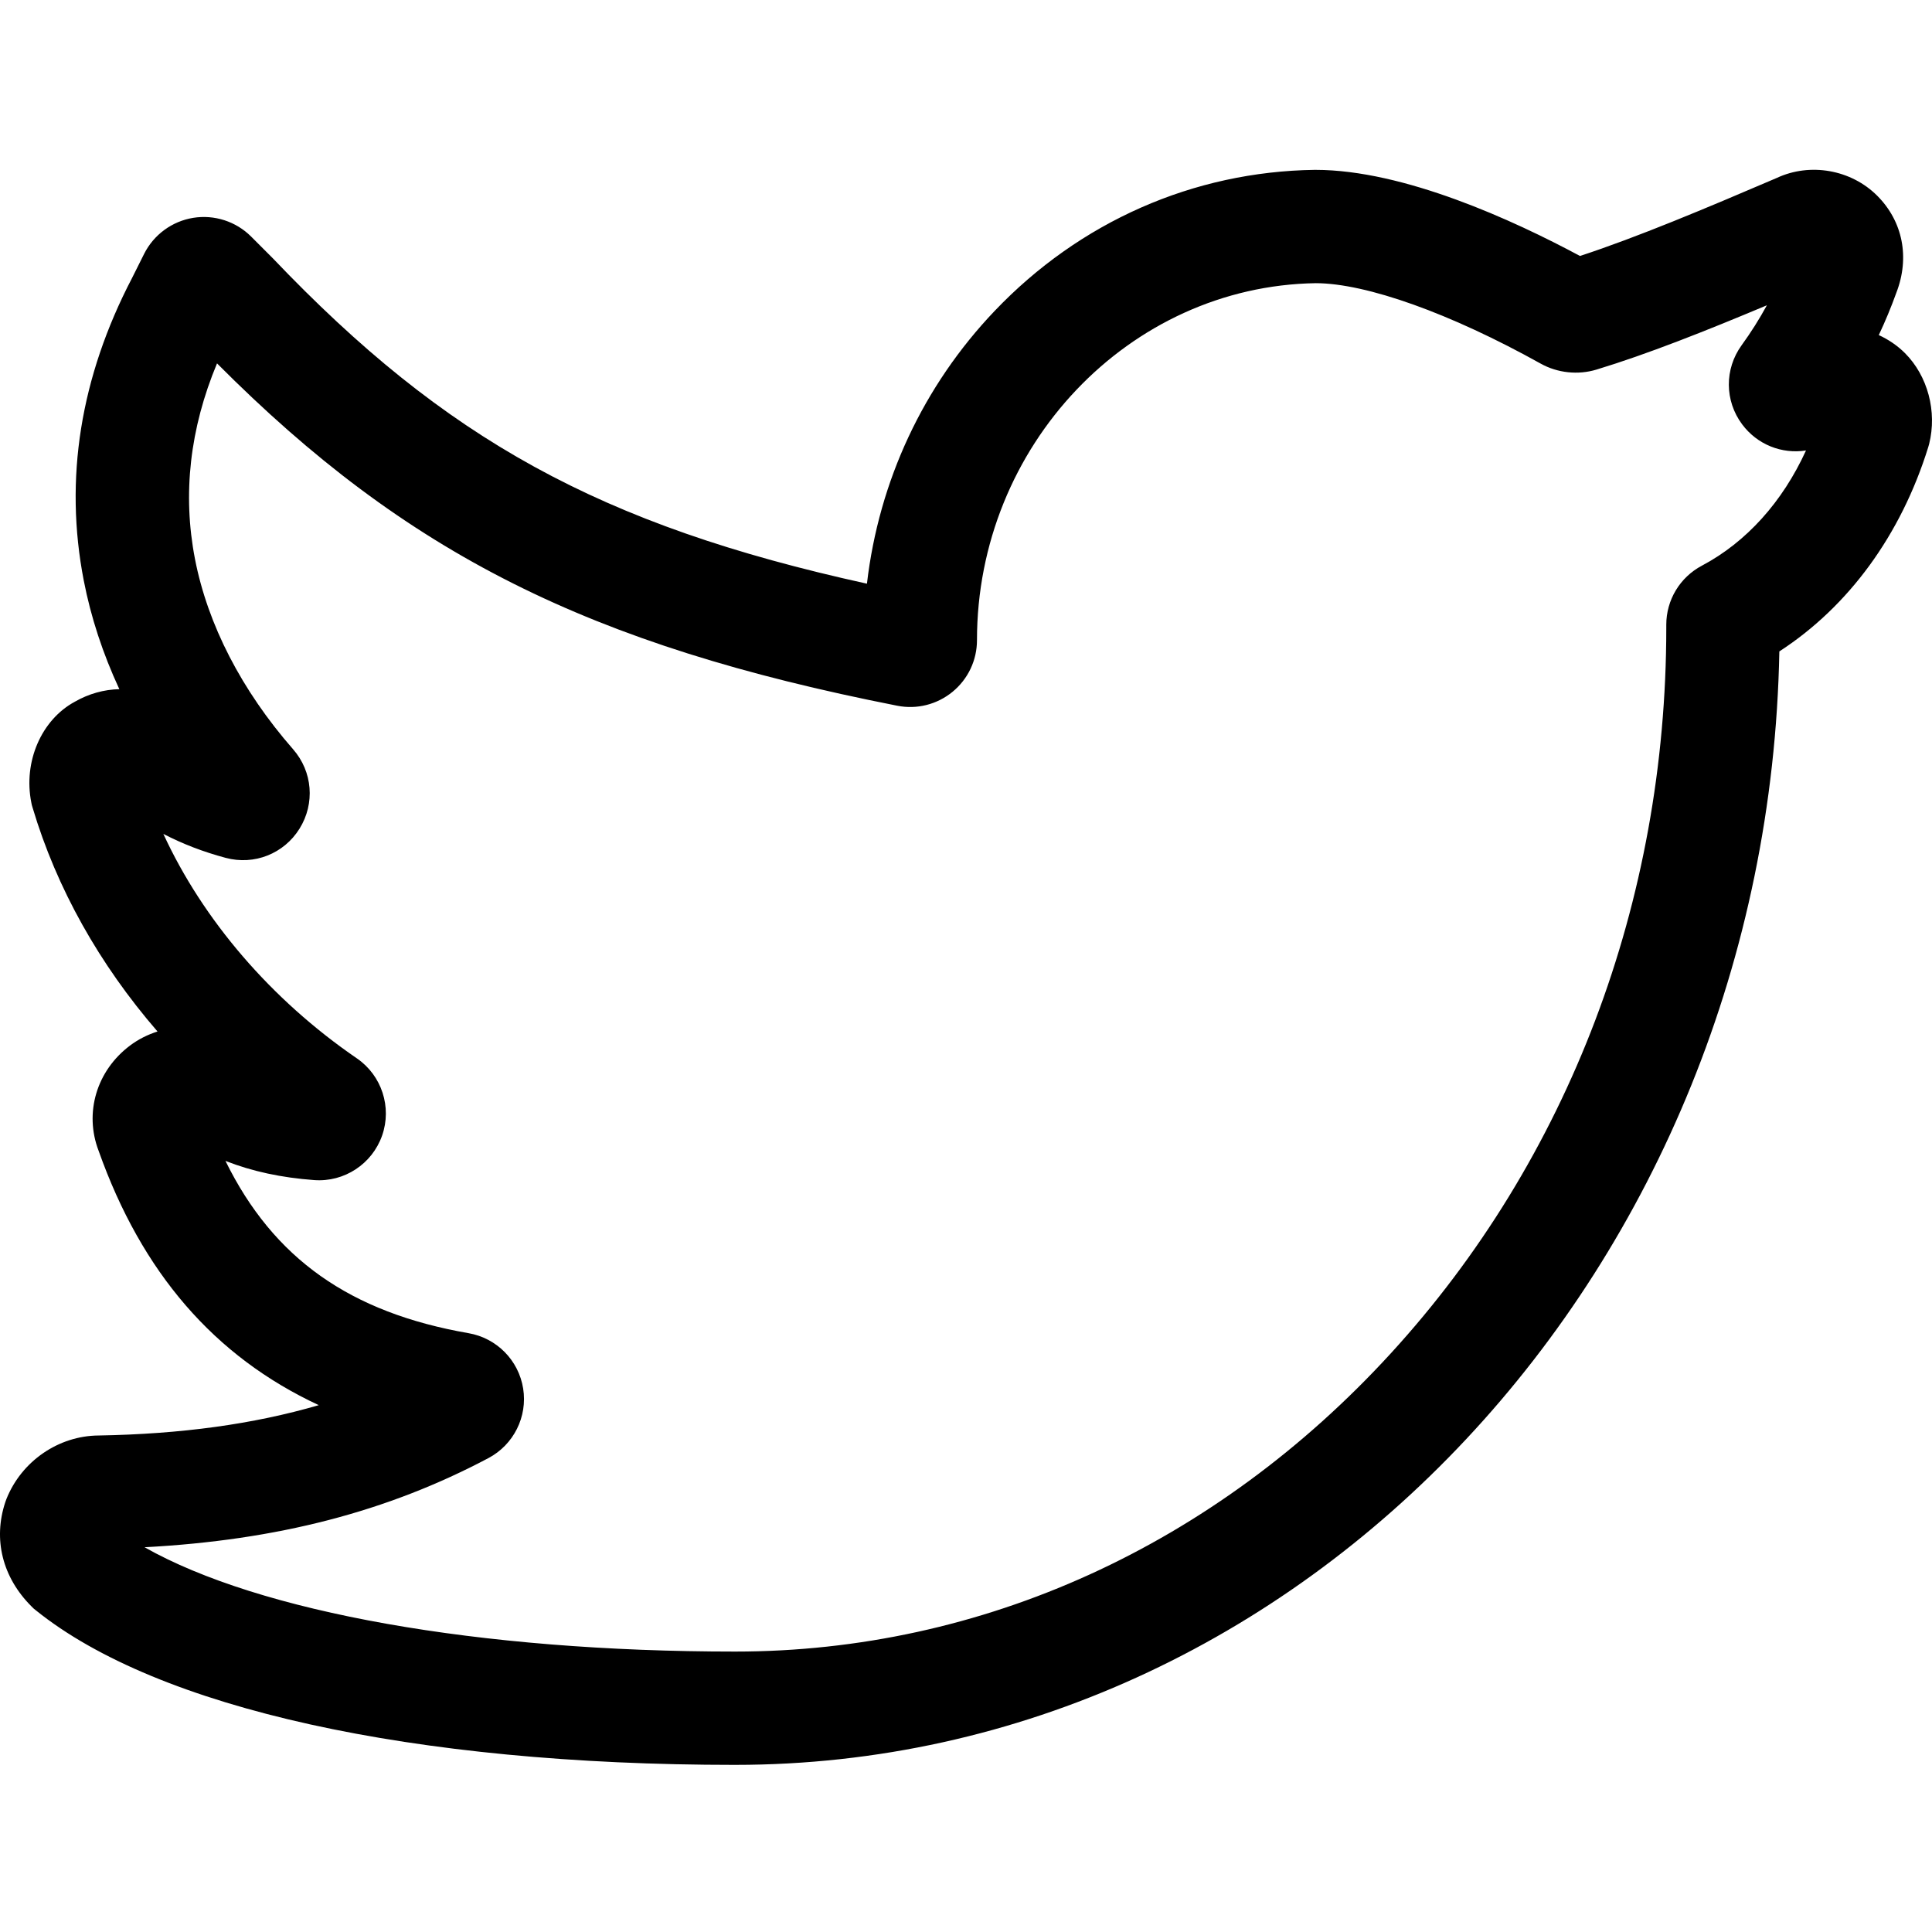
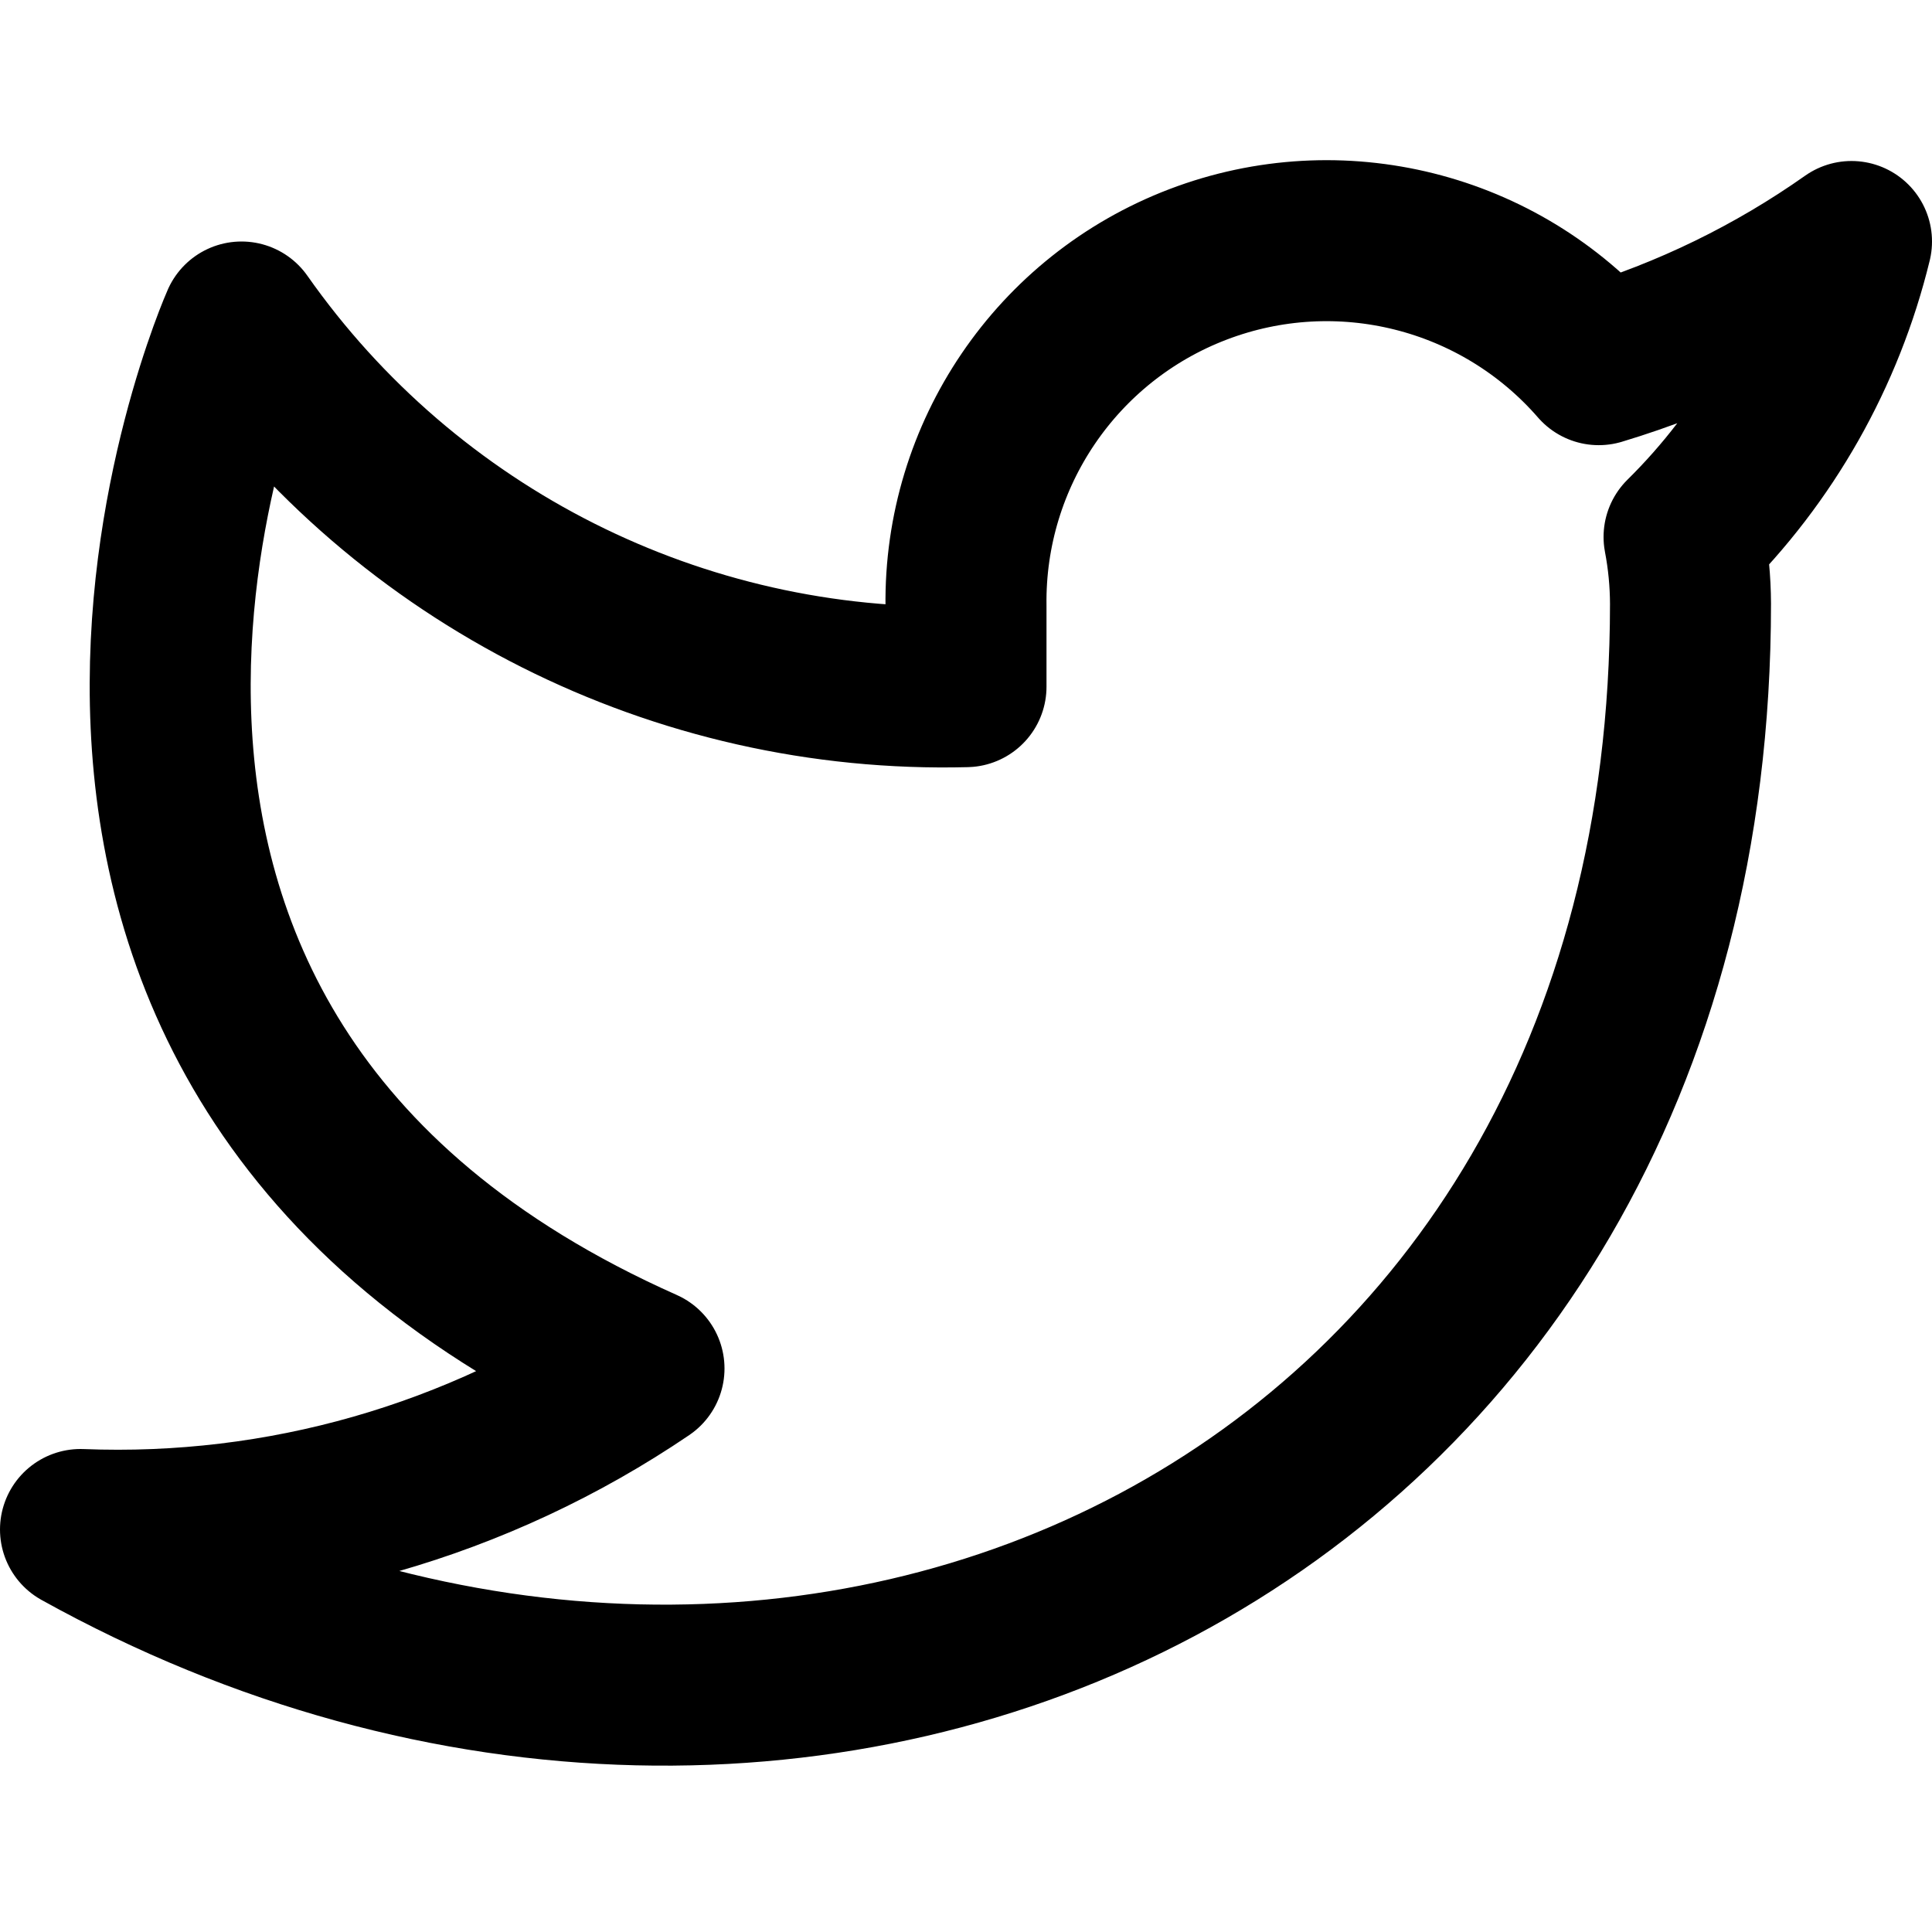
- <svg xmlns="http://www.w3.org/2000/svg" viewBox="0 -45 512 512">
-   <path d="m194.816 422.711c-85.453 0-152.992-14.93-185.305-40.953l-.629-.508-.57-.57c-7.676-7.68-10.191-17.754-6.895-27.637l.301-.82c4-10.004 13.801-16.738 24.422-16.801 21.859-.379 40.984-2.984 58.34-8.043-27.684-12.875-46.914-35.168-58.355-67.434-3.848-10.062-.527-21.219 8.34-27.871 2.188-1.645 4.66-2.887 7.277-3.719-15.383-17.758-26.746-37.965-33.109-59.336l-.199-.664-.137-.68c-2.16-10.809 2.672-21.922 11.527-26.707 3.715-2.133 7.75-3.238 11.801-3.332-4.367-9.406-7.543-19.062-9.426-28.777-5.227-26.922-.914-53.91 12.812-80.215l3.176-6.352c2.543-5.082 7.402-8.652 13.004-9.562 5.602-.906 11.344.945 15.355 4.957l5.785 5.793c45.703 47.914 86.641 70.648 157.418 86.203 3.16-27.168 14.906-52.422 33.855-72.297 22.551-23.648 52.664-36.918 84.793-37.371h.211c23.441 0 52.52 13.383 70.105 22.82 15.086-4.938 33.262-12.582 52.121-20.664 8.824-4.141 19.703-2.246 26.641 4.691 6.801 6.801 8.688 16.391 5.078 25.711-1.371 3.816-2.926 7.562-4.656 11.227 2.582 1.184 4.945 2.789 6.941 4.785 6.035 6.035 8.551 15.48 6.406 24.066l-.23.816c-7.227 23.289-21.109 42.258-39.469 54.164-3.066 163.285-126.027 295.078-276.73 295.078zm-156.512-57.676c30.449 17.227 88.477 27.648 156.512 27.648 65.41 0 127.137-28.082 173.805-79.074 47.051-51.41 72.961-119.68 72.961-192.234v-.816c0-6.57 3.617-12.566 9.438-15.652 11.809-6.254 21.371-16.906 27.59-30.527-6.414 1.012-12.934-1.562-16.93-6.93-4.645-6.238-4.695-14.664-.129-20.957 2.465-3.398 4.699-6.934 6.691-10.59-16.285 6.84-31.75 12.973-45.176 17.047-4.879 1.477-10.316.898-14.773-1.59-23.902-13.316-46.164-21.277-59.586-21.316-49.527.758-89.797 43.176-89.797 94.605 0 5.316-2.359 10.301-6.465 13.68-4.109 3.375-9.453 4.727-14.672 3.695-81.609-16.078-129.969-40.188-180.258-90.723-7.207 17.27-9.176 34.664-5.844 51.84 3.379 17.398 12.367 34.832 25.996 50.414 5.18 5.914 5.867 14.375 1.711 21.051-4.141 6.652-12.012 9.762-19.578 7.734-5.914-1.586-11.352-3.668-16.508-6.344 10.504 22.816 28.57 43.918 51.281 59.48 6.582 4.512 9.332 12.922 6.691 20.453-2.645 7.543-10.031 12.398-18.016 11.805-8.699-.645-16.406-2.297-23.5-5.082 12.734 25.934 33.082 40.203 64.43 45.656 7.465 1.301 13.277 7.195 14.465 14.668 1.191 7.473-2.508 14.879-9.199 18.43-26.719 14.164-55.922 21.766-91.141 23.629zm0 0" />
+ <svg xmlns="http://www.w3.org/2000/svg" width="24" height="24" viewBox="0 0 24 24" fill="none" stroke="currentColor" stroke-width="2" stroke-linecap="round" stroke-linejoin="round" class="feather feather-twitter">
+   <path d="M23 3a10.9 10.9 0 0 1-3.14 1.53 4.48 4.48 0 0 0-7.86 3v1A10.66 10.66 0 0 1 3 4s-4 9 5 13a11.64 11.64 0 0 1-7 2c9 5 20 0 20-11.5a4.5 4.5 0 0 0-.08-.83A7.72 7.72 0 0 0 23 3z" />
</svg>
